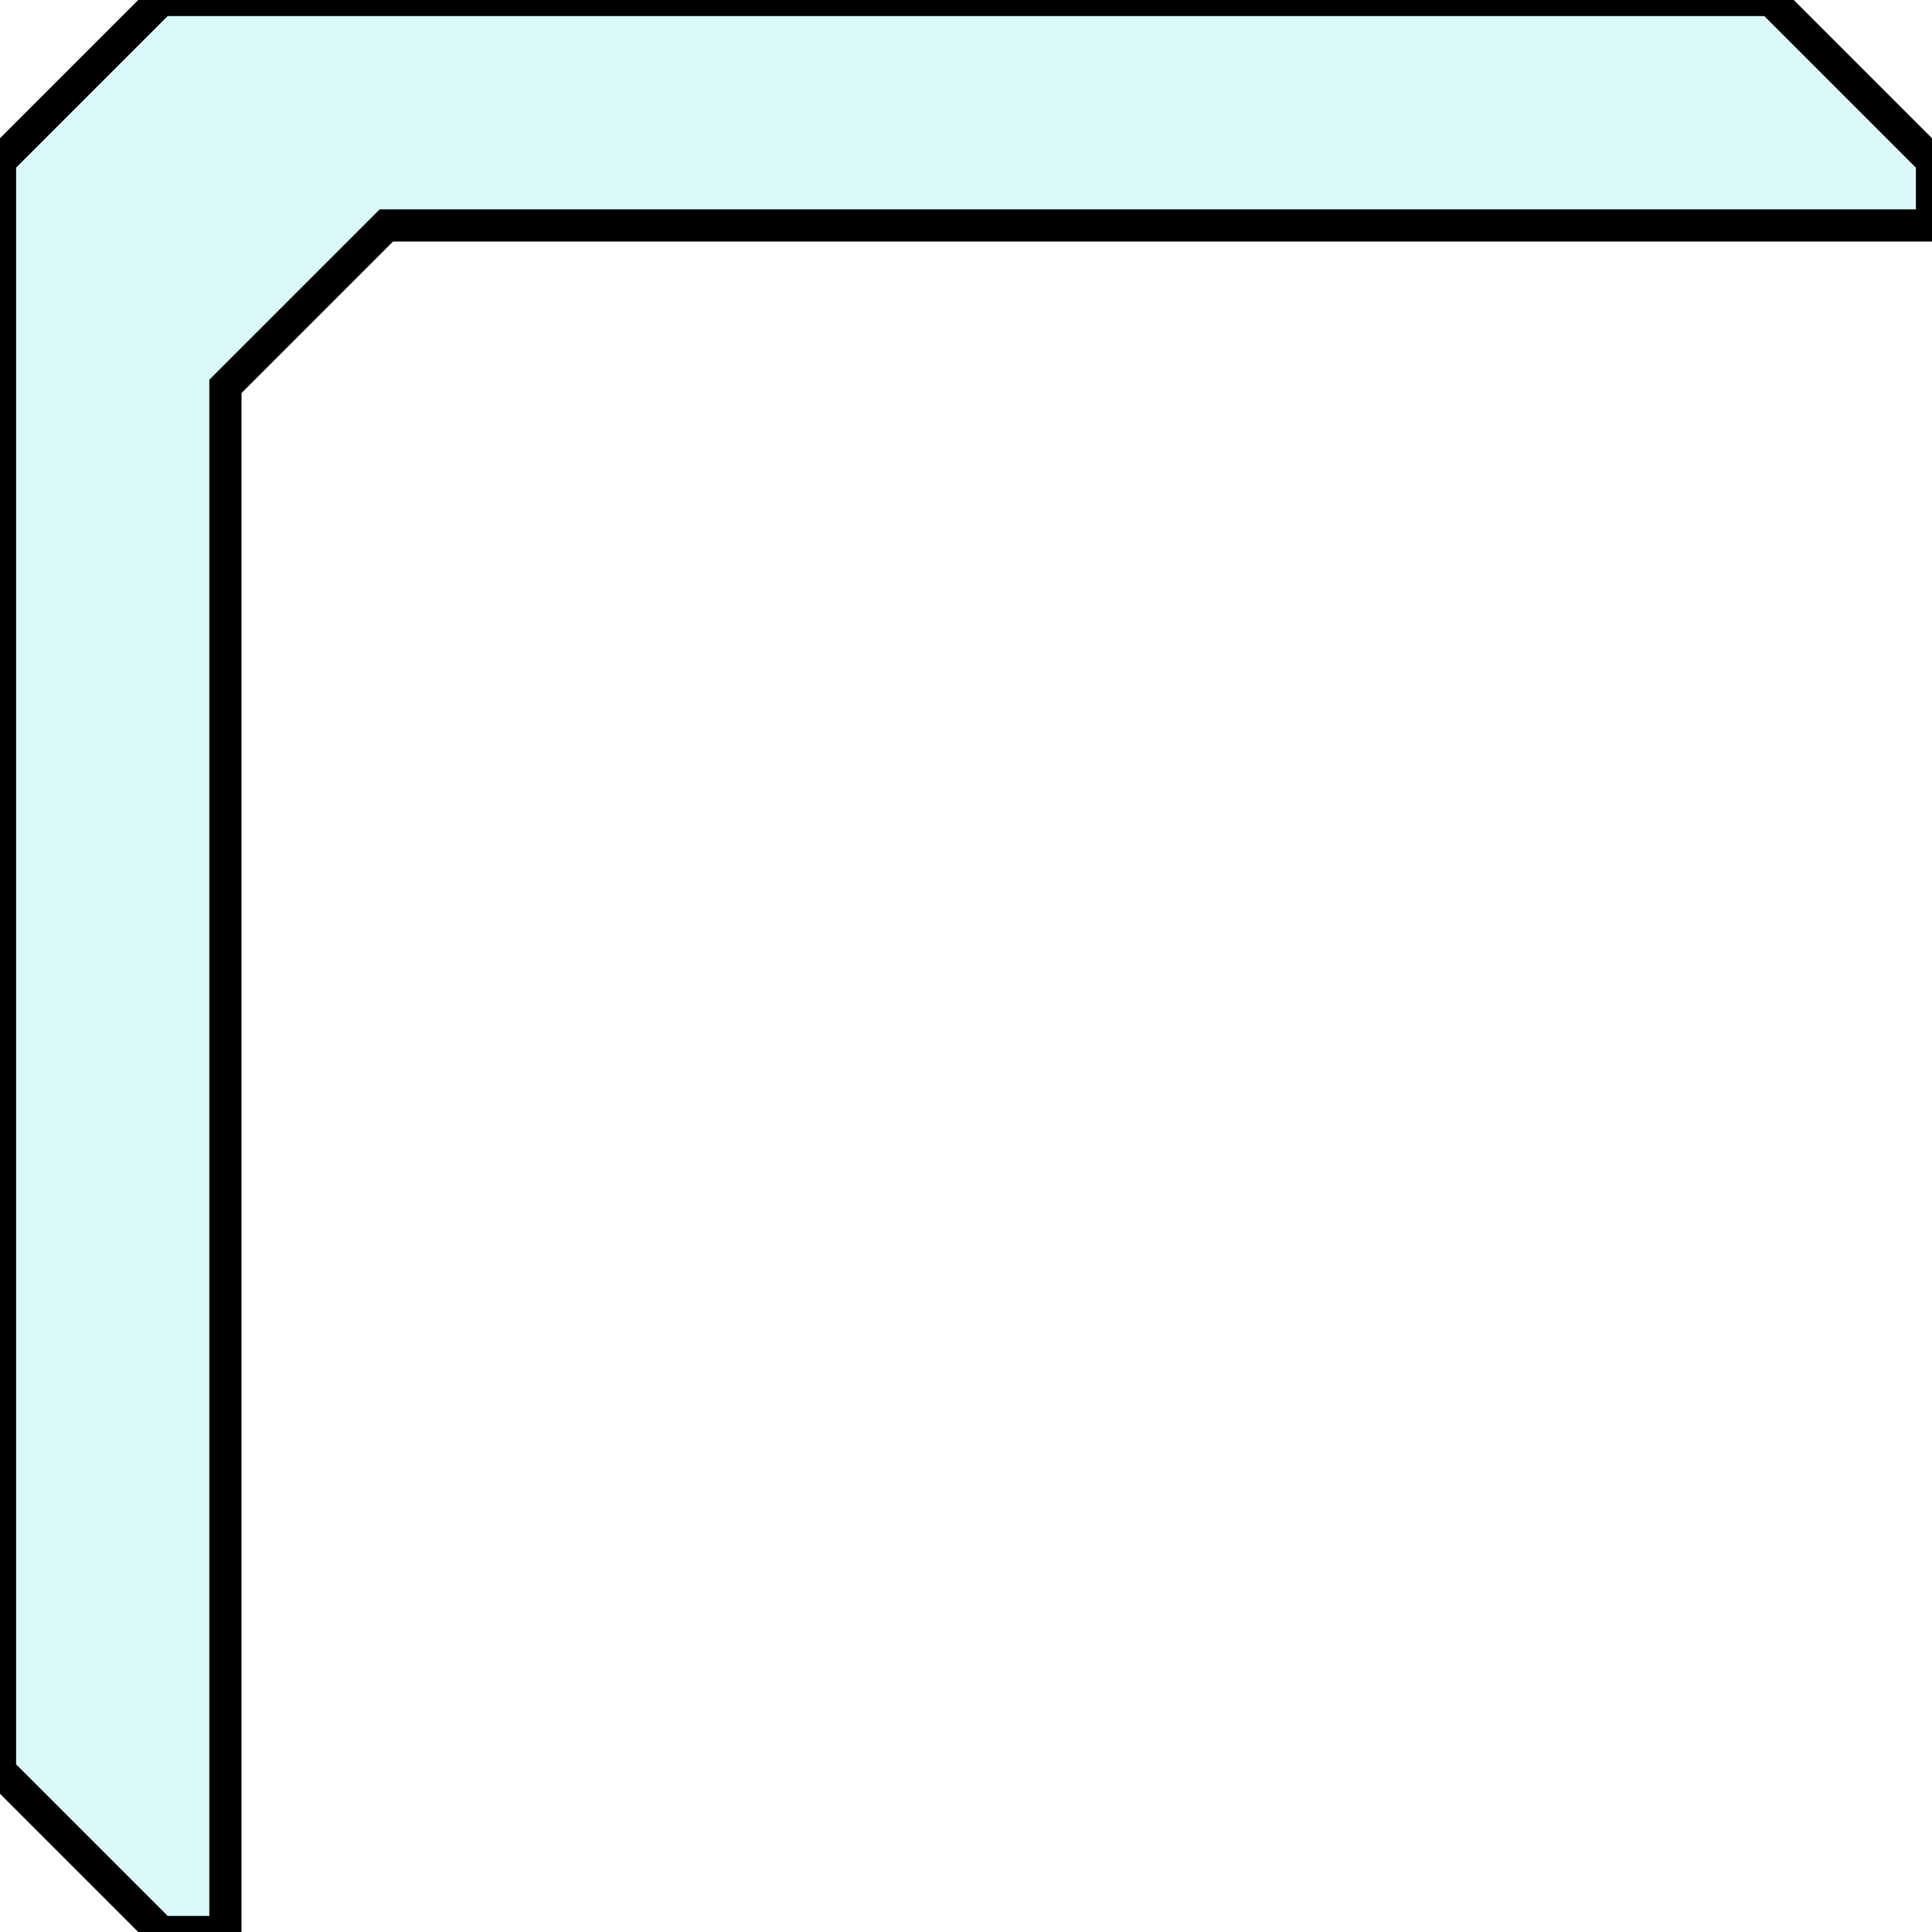
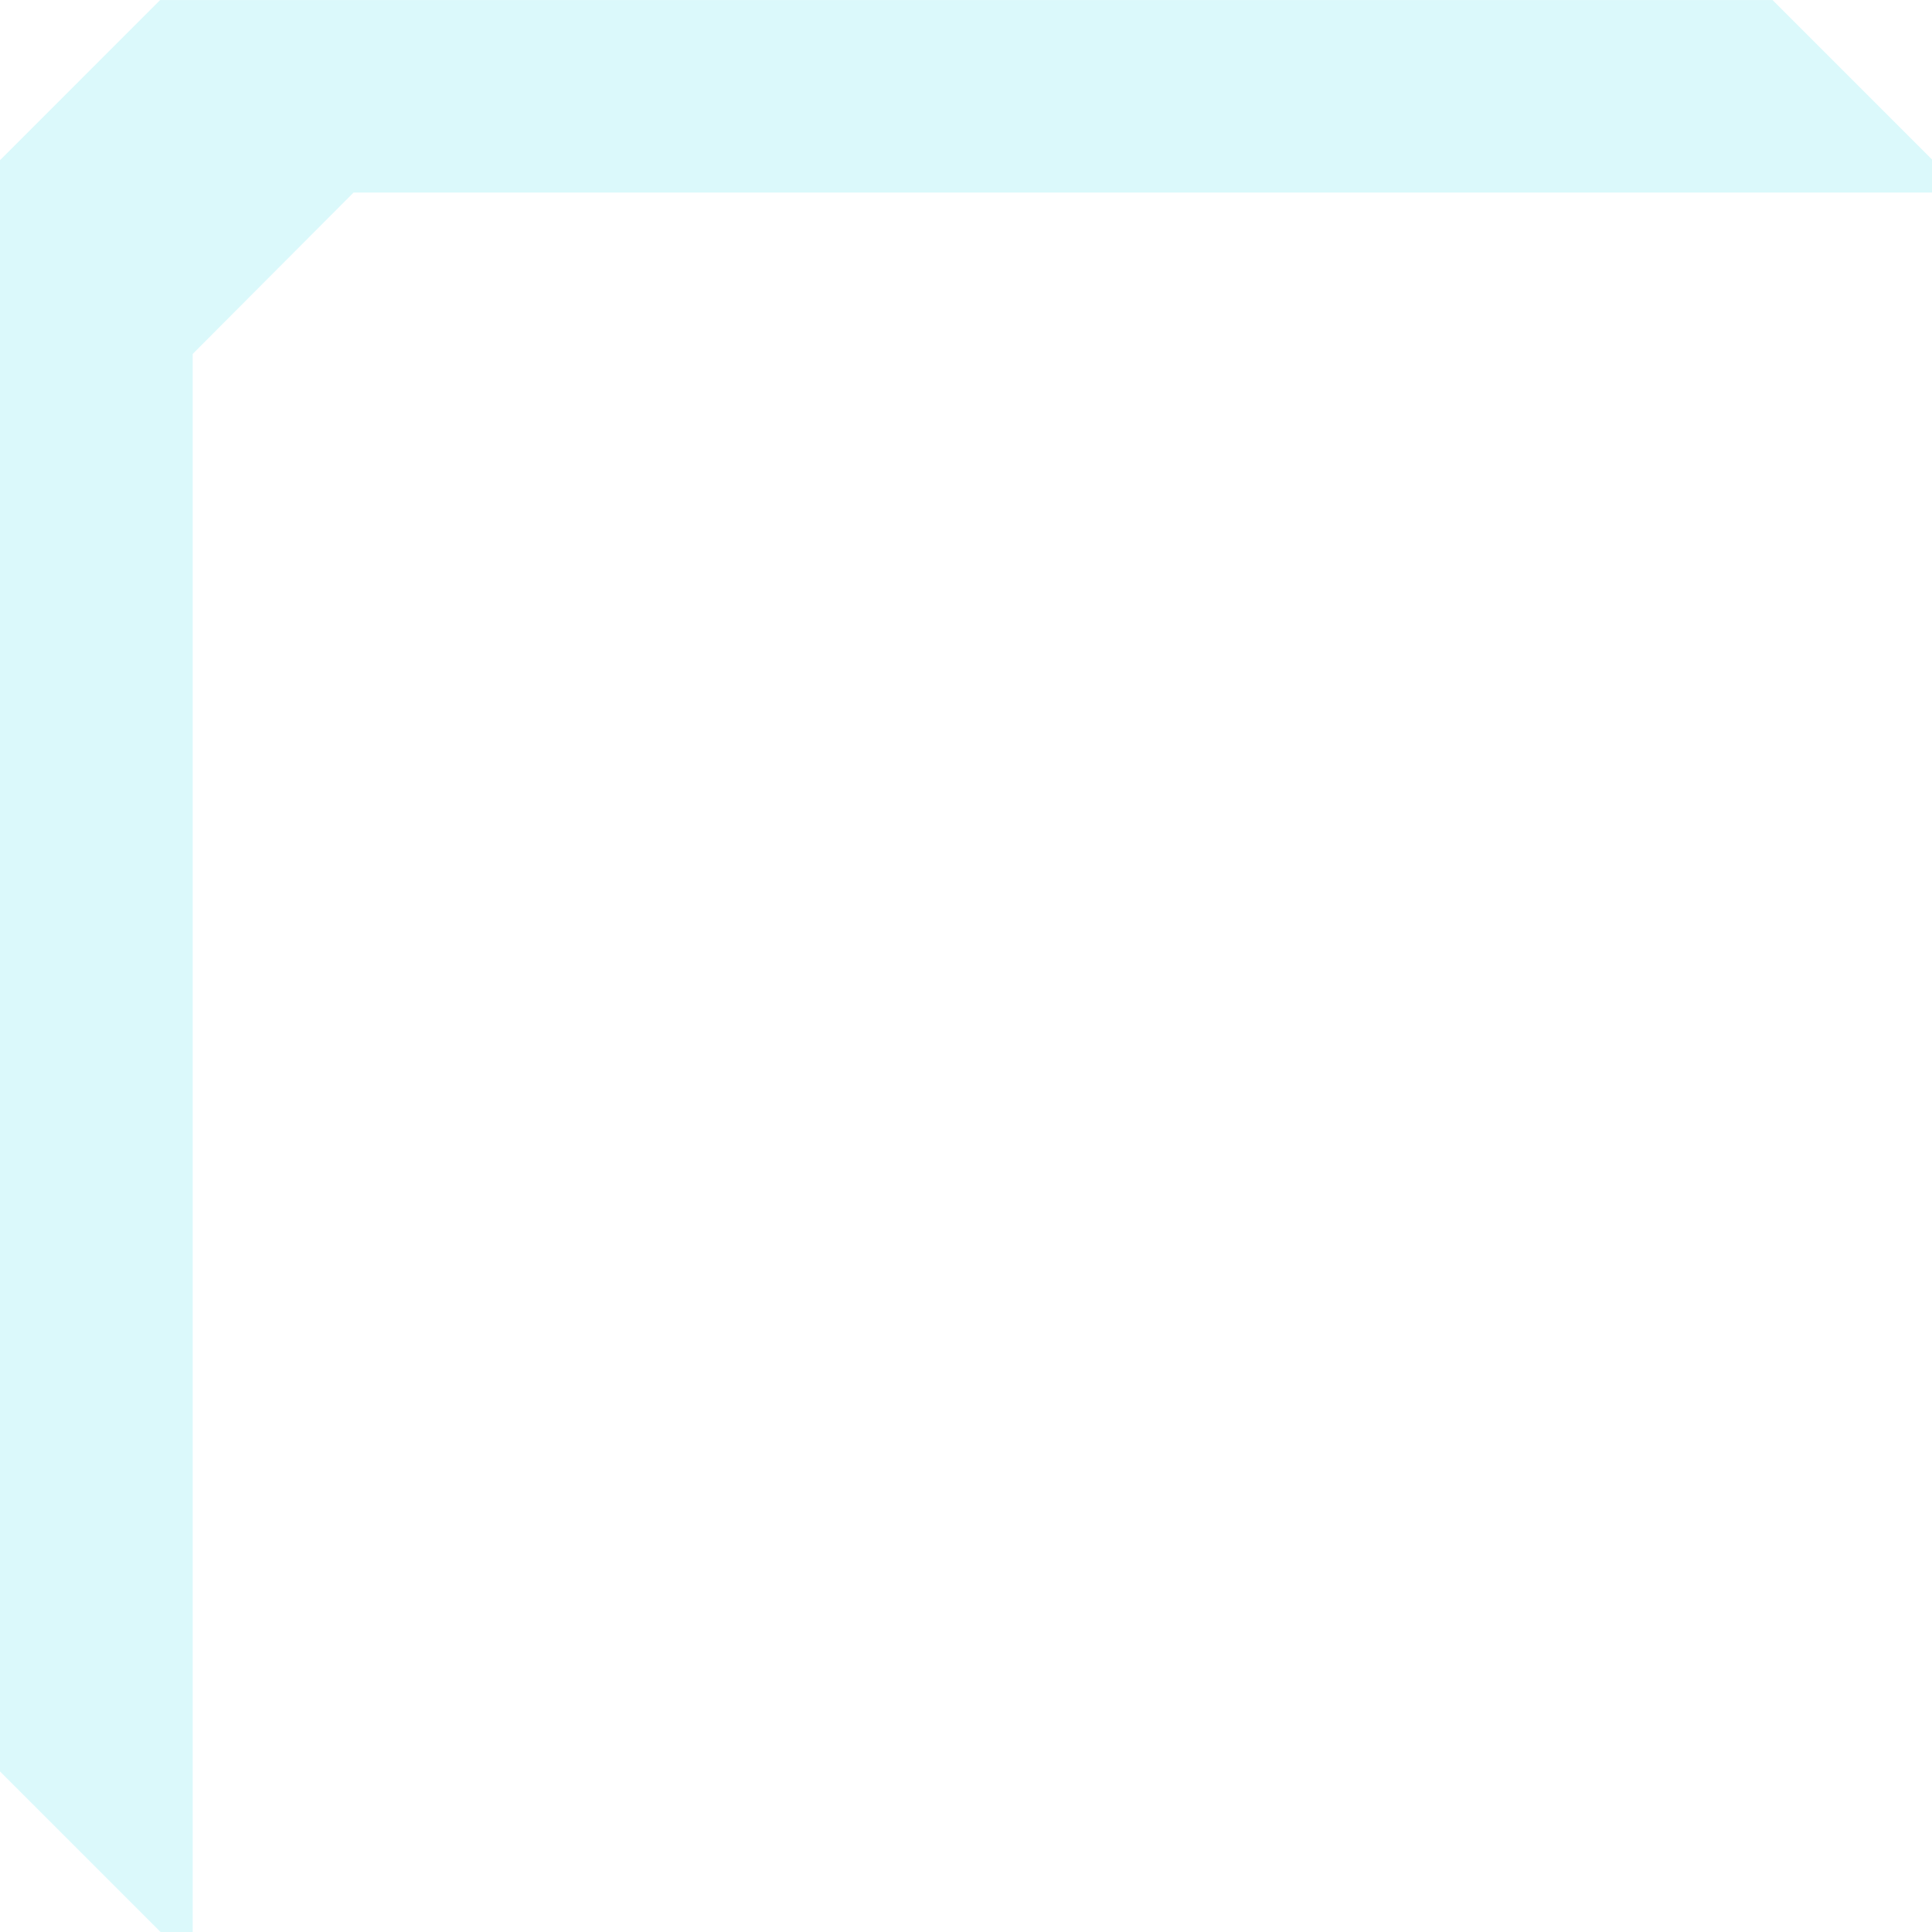
- <svg xmlns="http://www.w3.org/2000/svg" width="60" height="60">
-   <polygon points="5 0 55 0 60 5 60 7 12 7 7 12 7 60 5 60 0 55 0 5" stroke="#000000" stroke-width="1" stroke-opacity="1" fill="#DBF9FB" fill-opacity="1" fill-rule="evenodd" />
+ <svg xmlns="http://www.w3.org/2000/svg" width="60" height="60" version="1.1" id="svg1">
+   <defs id="defs1" />
+   <path style="fill:#dbf9fb;stroke:none;stroke-width:0.5;stroke-opacity:1;fill-opacity:1" d="M 5.984,60 V 10.993 L 10.98,5.98 H 60 V 4.953 L 55.049,0.002 H 4.973 L -0.003,4.978 V 55.011 L 4.989,60.003 Z" id="path8" />
</svg>
